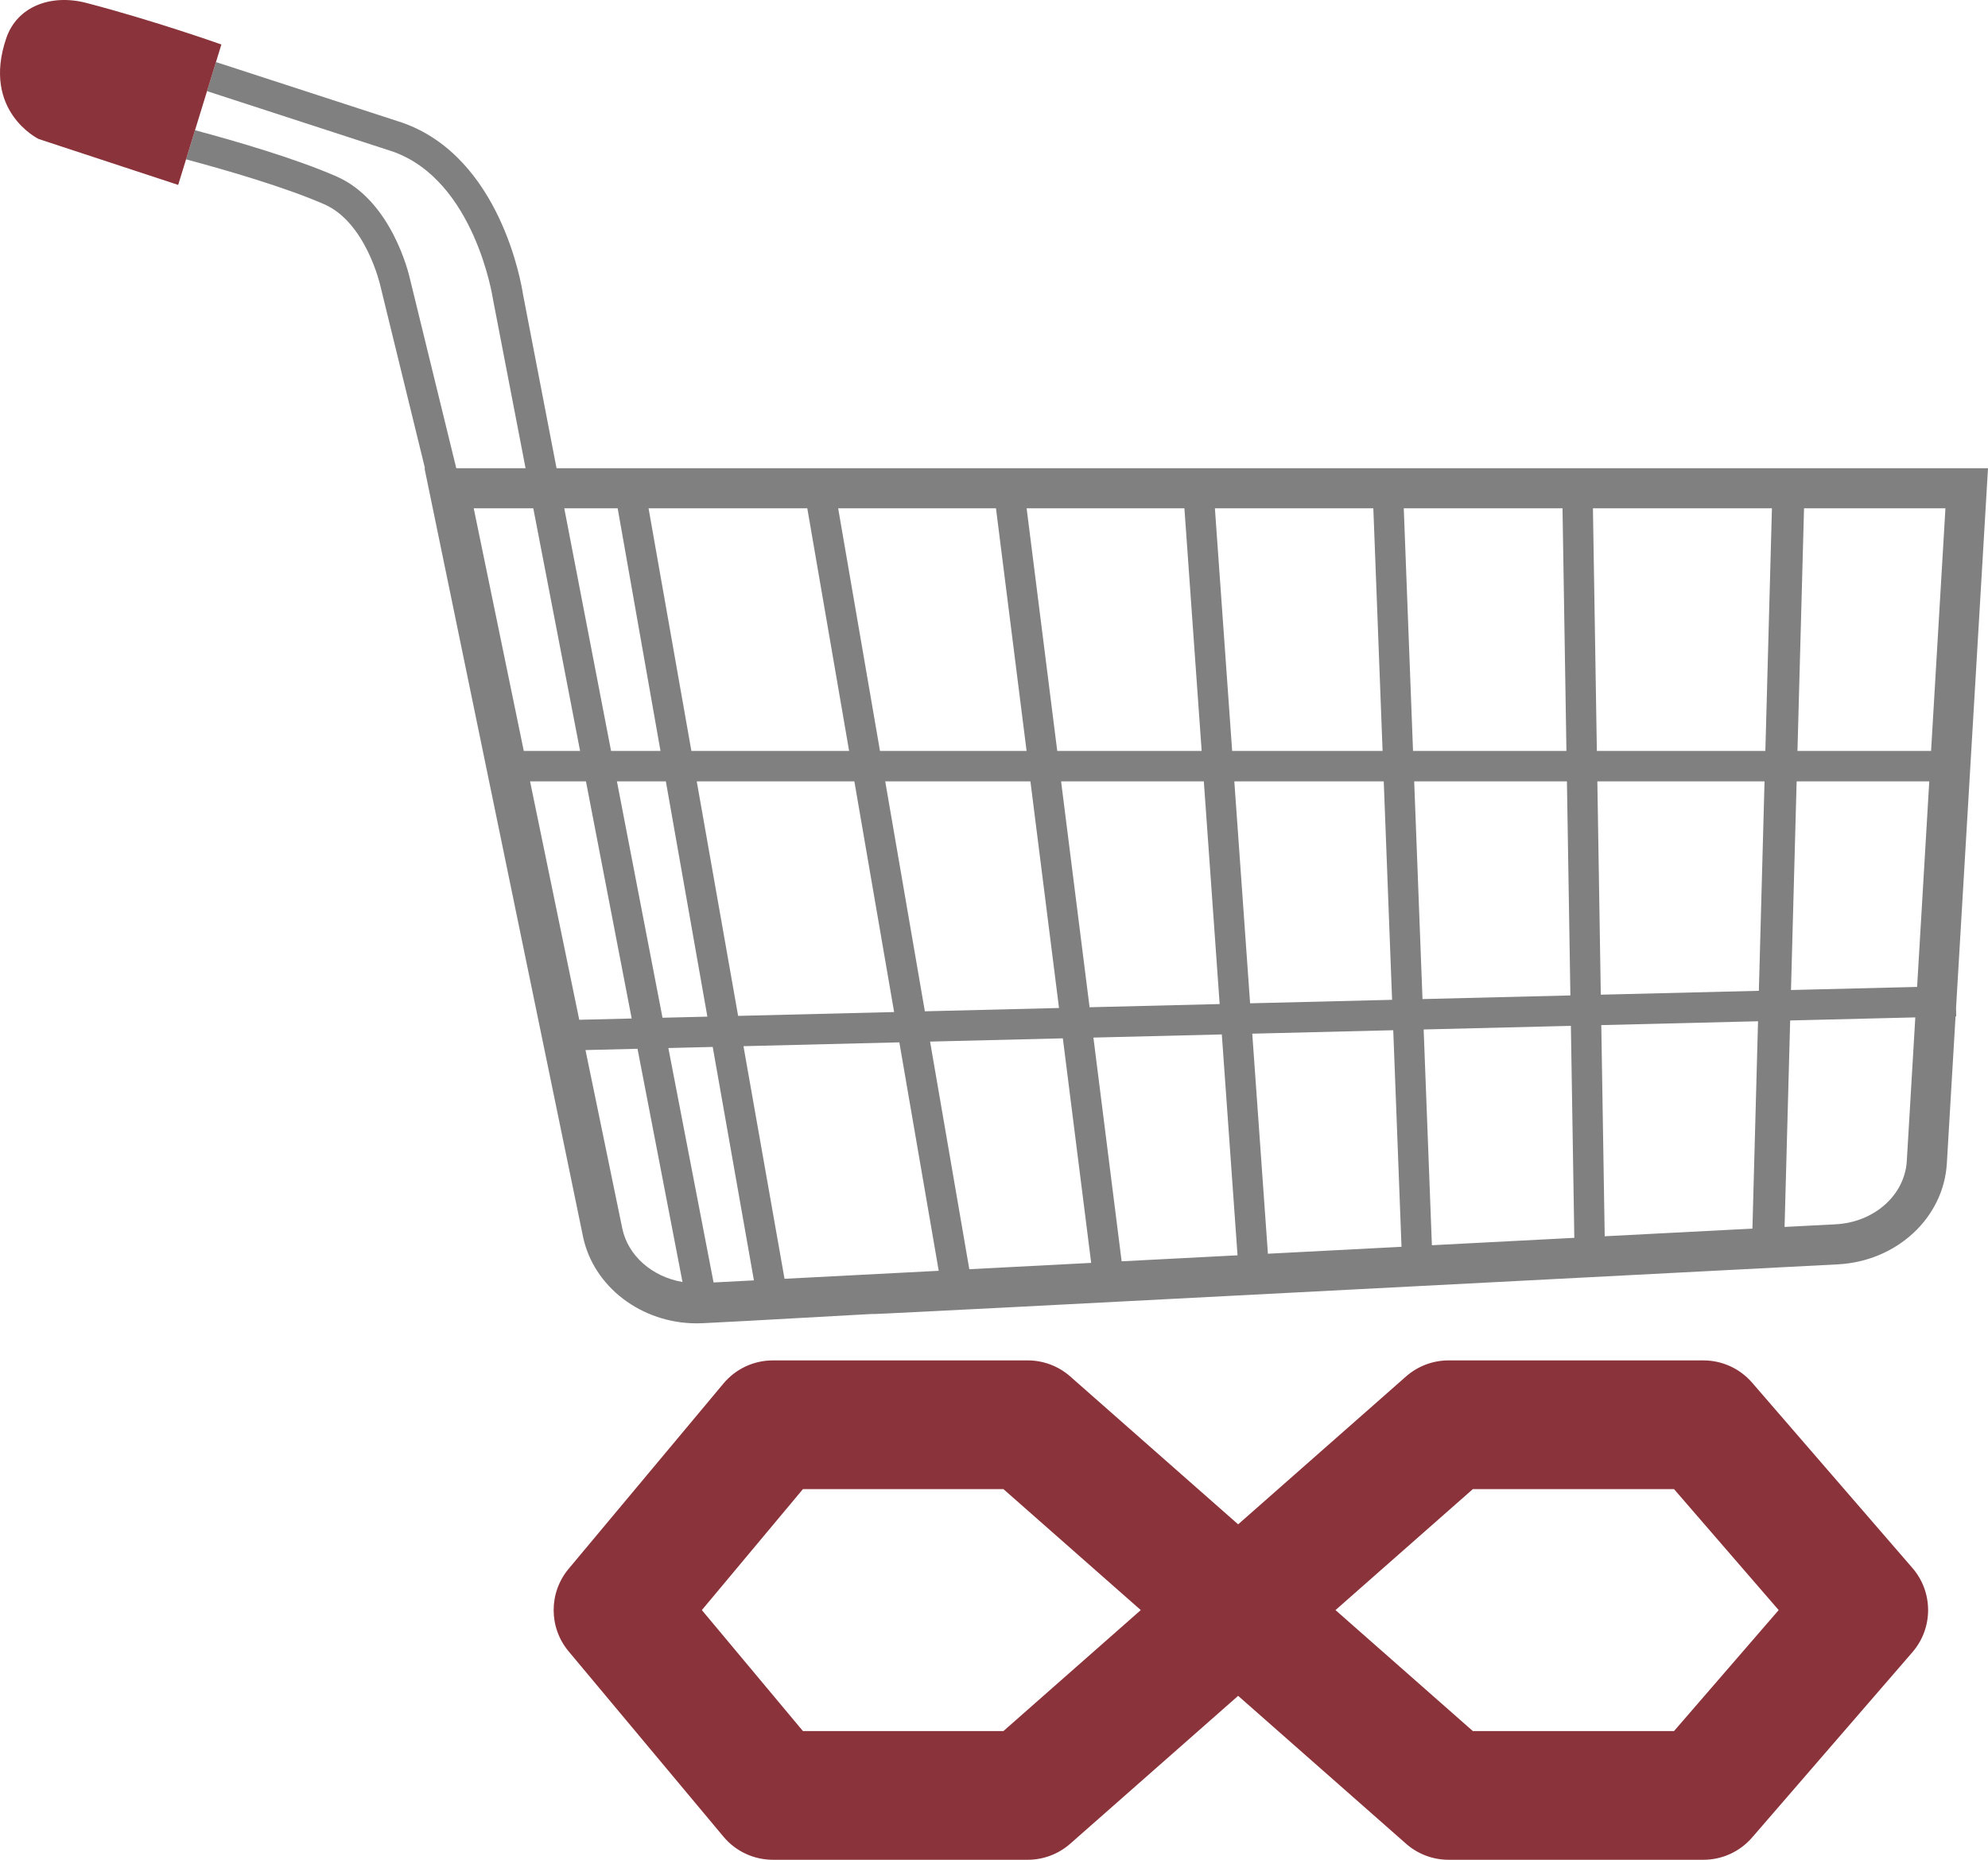
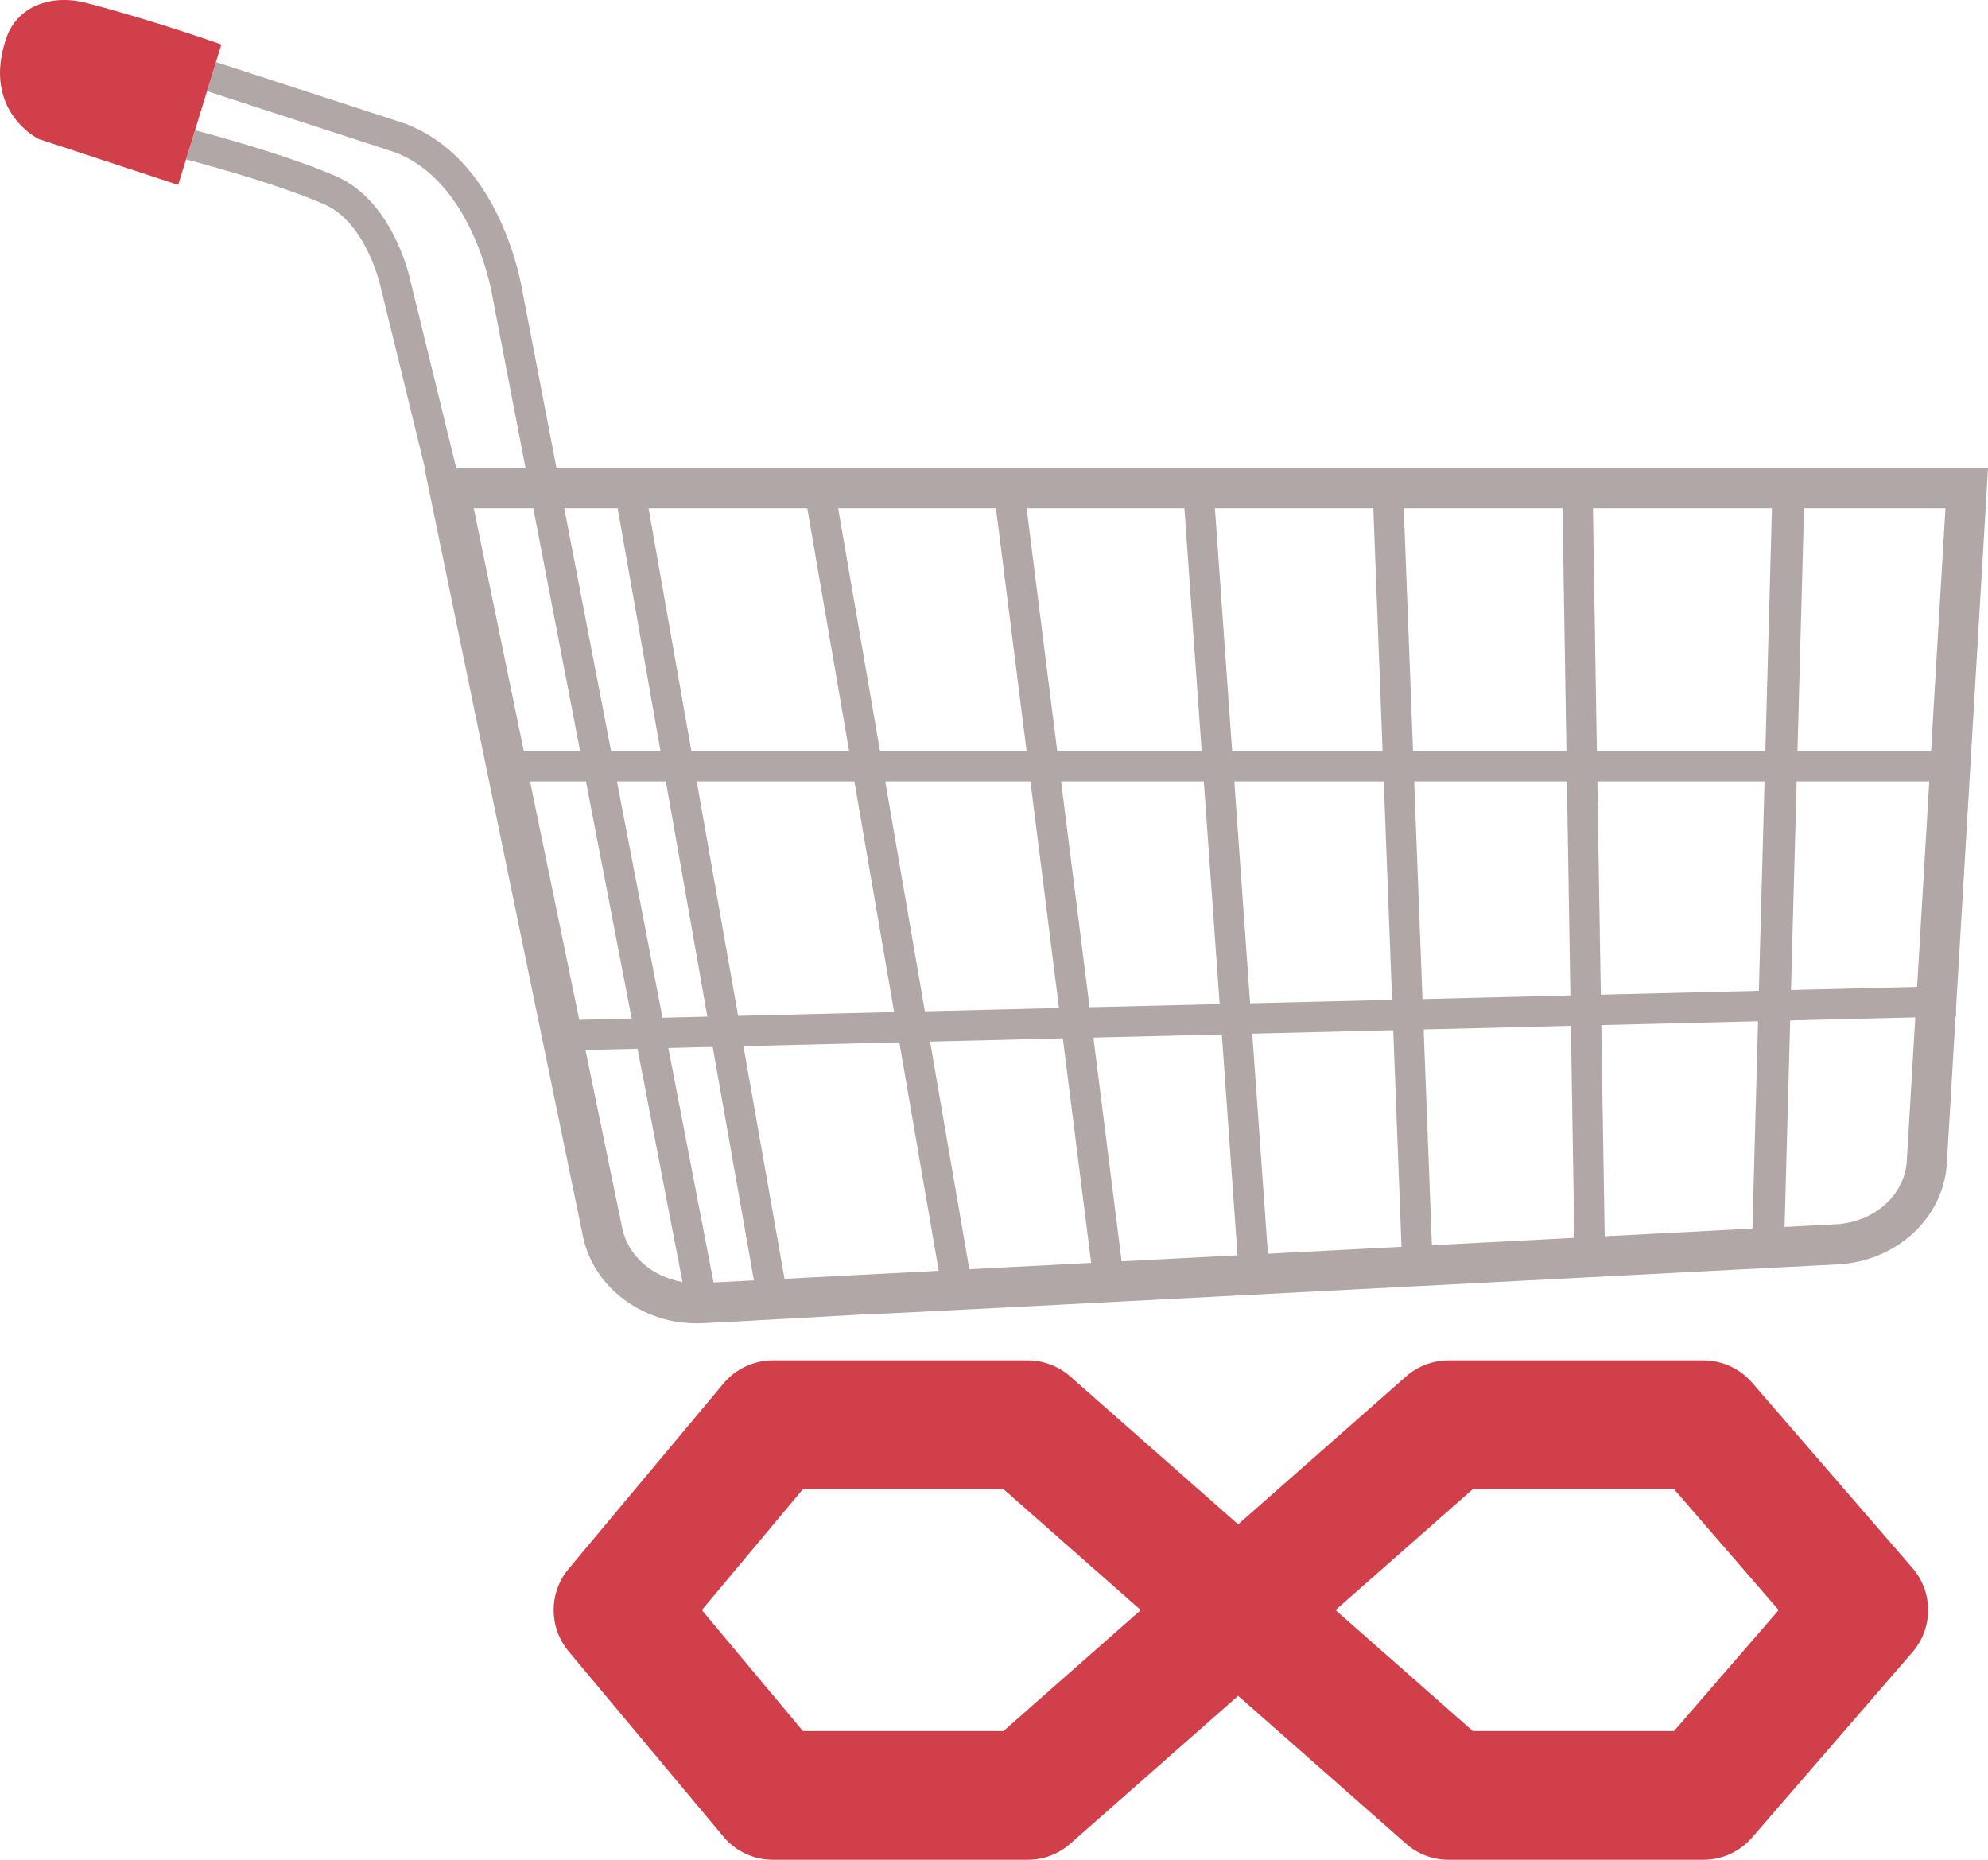
<svg xmlns="http://www.w3.org/2000/svg" version="1.1" id="Capa_1" x="0px" y="0px" viewBox="0 0 1746.995 1634.292" xml:space="preserve" width="1746.995" height="1634.292">
  <defs id="defs12" />
-   <path style="fill:#808080" d="m 489.068,411.434 -29.526,-153.103 c -1.266,-8.393 -19.686,-120.07 -105.826,-150.468 l -163.921,-53.324 -7.863,25.551 163.201,53.085 c 71.971,25.402 87.854,128.291 88.003,129.313 l 0.046,0.312 28.664,148.633 h -60.888 l -40.733,-166.542 c -1.06,-4.739 -16.225,-68.781 -64.624,-89.9 -35.47,-15.478 -86.667,-30.496 -124.229,-40.573 l -7.878,25.601 c 36.896,9.889 87.461,24.654 121.418,39.471 36.607,15.974 49.122,70.749 49.24,71.279 l 39.293,160.664 h -0.41 l 139.268,675.074 c 9.153,44.365 51.536,76.396 99.884,76.396 1.885,0 3.781,-0.048 5.682,-0.147 l 36.939,-1.915 c 227.466,-12.616 -4.168,0.125 226.132,-11.723 l 734.07,-38.057 c 51.794,-2.686 92.989,-40.84 95.824,-88.751 l 7.644,-129.138 0.608,-0.015 -0.178,-7.242 28.087,-474.481 z m 717.774,35.256 8.137,213.228 h -132.196 l -15.166,-213.228 z m -135.041,435.629 -114.309,2.808 -25.042,-198.478 h 125.436 z m -30.983,-435.629 15.166,213.228 H 929.077 l -26.904,-213.228 z m -428.537,239.96 h 138.508 l 34.937,202.697 -137.082,3.368 z m 9.337,206.728 -39.42,0.969 -40.055,-207.697 h 42.995 z m 156.296,-206.728 h 127.593 l 25.126,199.137 -117.896,2.896 z m 97.317,-239.96 26.904,213.228 h -128.829 l -36.753,-213.228 z m -165.803,0 36.753,213.228 h -138.617 l -37.628,-213.228 z m -166.635,0 37.629,213.228 h -43.432 l -41.122,-213.228 z m -126.491,0 h 52.342 l 41.122,213.228 h -49.474 z m 92.723,449.454 -43.219,-209.494 h 49.115 l 40.183,208.362 z m 37.803,183.239 -32.315,-156.634 45.722,-1.123 39.521,204.934 c -26.374,-4.464 -47.907,-22.846 -52.928,-47.177 z m 80.234,47.595 -39.731,-206.018 38.985,-0.957 36.201,205.136 z m 62.352,-3.234 -36.072,-204.406 136.973,-3.365 34.602,200.747 z m 162.387,-8.418 -34.475,-200.017 116.669,-2.866 24.898,197.33 z m 133.86,-6.94 -24.806,-196.603 112.845,-2.772 13.804,194.095 z m 99.023,-421.736 h 131.315 l 7.324,191.947 -124.77,3.065 z m 29.52,415.072 -13.753,-193.367 123.892,-3.043 7.263,190.325 z m 119.387,-655.032 h 139.494 l 3.451,213.228 h -134.809 z m 9.157,239.96 h 134.22 l 3.044,188.097 -129.965,3.193 z m 15.553,407.602 -7.235,-189.597 129.379,-3.178 3.013,186.287 z m 281.676,-14.603 -129.808,6.73 -3.002,-185.559 137.744,-3.384 z m 5.659,-208.971 -138.901,3.412 -3.033,-187.441 h 146.917 z m 5.708,-210.76 h -148.074 l -3.449,-213.228 h 157.297 z m 124.297,360.309 c -1.774,29.958 -28.625,53.872 -62.457,55.626 l -44.953,2.33 4.914,-181.441 109.964,-2.701 z m 9.054,-152.964 -110.826,2.722 4.966,-183.335 h 116.551 z m 12.273,-207.345 h -117.41 l 5.773,-213.228 h 124.259 z" id="path11" />
-   <path style="fill:#8a333a" d="m 181.932,80.09 7.863,-25.551 4.75,-15.439 c 0,0 -59.182,-21.02 -118.571,-36.504 -31.395,-8.186 -61.03,3.216 -70.477,30.967 -21.846,64.174 28.476,88.592 28.476,88.592 l 122.605,40.341 6.915,-22.476 7.878,-25.601 z" id="path12" />
-   <path d="m 1680.58,1377.883 -140.896,-162.869 c -10.741,-12.415 -26.347,-19.551 -42.765,-19.551 h -223.956 c -13.759,0 -27.048,5.017 -37.373,14.111 l -147.547,129.951 -74.603,-65.704 v 0 l -72.948,-64.248 c -10.328,-9.094 -23.614,-14.111 -37.373,-14.111 H 679.166 c -16.756,0 -32.647,7.431 -43.393,20.29 L 499.688,1378.62 c -17.539,20.99 -17.539,51.523 0,72.513 l 136.085,162.867 c 10.744,12.859 26.637,20.29 43.393,20.29 h 223.953 c 13.759,0 27.047,-5.017 37.373,-14.111 l 72.948,-64.248 v 0 l 74.603,-65.704 147.547,129.952 v 0 c 10.328,9.095 23.614,14.112 37.373,14.112 h 223.956 c 16.417,0 32.024,-7.135 42.763,-19.551 l 140.896,-162.869 c 18.376,-21.241 18.376,-52.75 0,-73.989 z M 881.768,1521.199 H 705.606 l -88.839,-106.323 88.839,-106.323 h 176.162 l 120.72,106.323 -63.796,56.187 v 0 z m 589.3,0 h -176.753 l -38.397,-33.817 -82.323,-72.505 42.428,-37.368 78.292,-68.954 h 176.753 l 91.978,106.323 z" id="path127" style="fill:#8a333a;fill-opacity:1;stroke-width:1.575" />
+   <path style="fill:#b2a7a7;fill-opacity:1" d="m 489.068,411.434 -29.526,-153.103 c -1.266,-8.393 -19.686,-120.07 -105.826,-150.468 l -163.921,-53.324 -7.863,25.551 163.201,53.085 c 71.971,25.402 87.854,128.291 88.003,129.313 l 0.046,0.312 28.664,148.633 h -60.888 l -40.733,-166.542 c -1.06,-4.739 -16.225,-68.781 -64.624,-89.9 -35.47,-15.478 -86.667,-30.496 -124.229,-40.573 l -7.878,25.601 c 36.896,9.889 87.461,24.654 121.418,39.471 36.607,15.974 49.122,70.749 49.24,71.279 l 39.293,160.664 h -0.41 l 139.268,675.074 c 9.153,44.365 51.536,76.396 99.884,76.396 1.885,0 3.781,-0.048 5.682,-0.147 l 36.939,-1.915 c 227.466,-12.616 -4.168,0.125 226.132,-11.723 l 734.07,-38.057 c 51.794,-2.686 92.989,-40.84 95.824,-88.751 l 7.644,-129.138 0.608,-0.015 -0.178,-7.242 28.087,-474.481 z m 717.774,35.256 8.137,213.228 h -132.196 l -15.166,-213.228 z m -135.041,435.629 -114.309,2.808 -25.042,-198.478 h 125.436 z m -30.983,-435.629 15.166,213.228 H 929.077 l -26.904,-213.228 z m -428.537,239.96 h 138.508 l 34.937,202.697 -137.082,3.368 z m 9.337,206.728 -39.42,0.969 -40.055,-207.697 h 42.995 z m 156.296,-206.728 h 127.593 l 25.126,199.137 -117.896,2.896 z m 97.317,-239.96 26.904,213.228 h -128.829 l -36.753,-213.228 z m -165.803,0 36.753,213.228 h -138.617 l -37.628,-213.228 z m -166.635,0 37.629,213.228 h -43.432 l -41.122,-213.228 z m -126.491,0 h 52.342 l 41.122,213.228 h -49.474 z m 92.723,449.454 -43.219,-209.494 h 49.115 l 40.183,208.362 z m 37.803,183.239 -32.315,-156.634 45.722,-1.123 39.521,204.934 c -26.374,-4.464 -47.907,-22.846 -52.928,-47.177 z m 80.234,47.595 -39.731,-206.018 38.985,-0.957 36.201,205.136 z m 62.352,-3.234 -36.072,-204.406 136.973,-3.365 34.602,200.747 z m 162.387,-8.418 -34.475,-200.017 116.669,-2.866 24.898,197.33 z m 133.86,-6.94 -24.806,-196.603 112.845,-2.772 13.804,194.095 z m 99.023,-421.736 h 131.315 l 7.324,191.947 -124.77,3.065 z m 29.52,415.072 -13.753,-193.367 123.892,-3.043 7.263,190.325 z m 119.387,-655.032 h 139.494 l 3.451,213.228 h -134.809 z m 9.157,239.96 h 134.22 l 3.044,188.097 -129.965,3.193 z m 15.553,407.602 -7.235,-189.597 129.379,-3.178 3.013,186.287 z m 281.676,-14.603 -129.808,6.73 -3.002,-185.559 137.744,-3.384 z m 5.659,-208.971 -138.901,3.412 -3.033,-187.441 h 146.917 z m 5.708,-210.76 h -148.074 l -3.449,-213.228 h 157.297 z m 124.297,360.309 c -1.774,29.958 -28.625,53.872 -62.457,55.626 l -44.953,2.33 4.914,-181.441 109.964,-2.701 z m 9.054,-152.964 -110.826,2.722 4.966,-183.335 h 116.551 z m 12.273,-207.345 h -117.41 l 5.773,-213.228 h 124.259 z" id="path11" />
+   <path style="fill:#d03f4a;fill-opacity:1" d="m 181.932,80.09 7.863,-25.551 4.75,-15.439 c 0,0 -59.182,-21.02 -118.571,-36.504 -31.395,-8.186 -61.03,3.216 -70.477,30.967 -21.846,64.174 28.476,88.592 28.476,88.592 l 122.605,40.341 6.915,-22.476 7.878,-25.601 z" id="path12" />
+   <path d="m 1680.58,1377.883 -140.896,-162.869 c -10.741,-12.415 -26.347,-19.551 -42.765,-19.551 h -223.956 c -13.759,0 -27.048,5.017 -37.373,14.111 l -147.547,129.951 -74.603,-65.704 v 0 l -72.948,-64.248 c -10.328,-9.094 -23.614,-14.111 -37.373,-14.111 H 679.166 c -16.756,0 -32.647,7.431 -43.393,20.29 L 499.688,1378.62 c -17.539,20.99 -17.539,51.523 0,72.513 l 136.085,162.867 c 10.744,12.859 26.637,20.29 43.393,20.29 h 223.953 c 13.759,0 27.047,-5.017 37.373,-14.111 l 72.948,-64.248 v 0 l 74.603,-65.704 147.547,129.952 v 0 c 10.328,9.095 23.614,14.112 37.373,14.112 h 223.956 c 16.417,0 32.024,-7.135 42.763,-19.551 l 140.896,-162.869 c 18.376,-21.241 18.376,-52.75 0,-73.989 z M 881.768,1521.199 H 705.606 l -88.839,-106.323 88.839,-106.323 h 176.162 l 120.72,106.323 -63.796,56.187 v 0 z m 589.3,0 h -176.753 l -38.397,-33.817 -82.323,-72.505 42.428,-37.368 78.292,-68.954 h 176.753 l 91.978,106.323 z" id="path127" style="fill:#d03f4a;fill-opacity:1;stroke-width:1.575" />
</svg>
